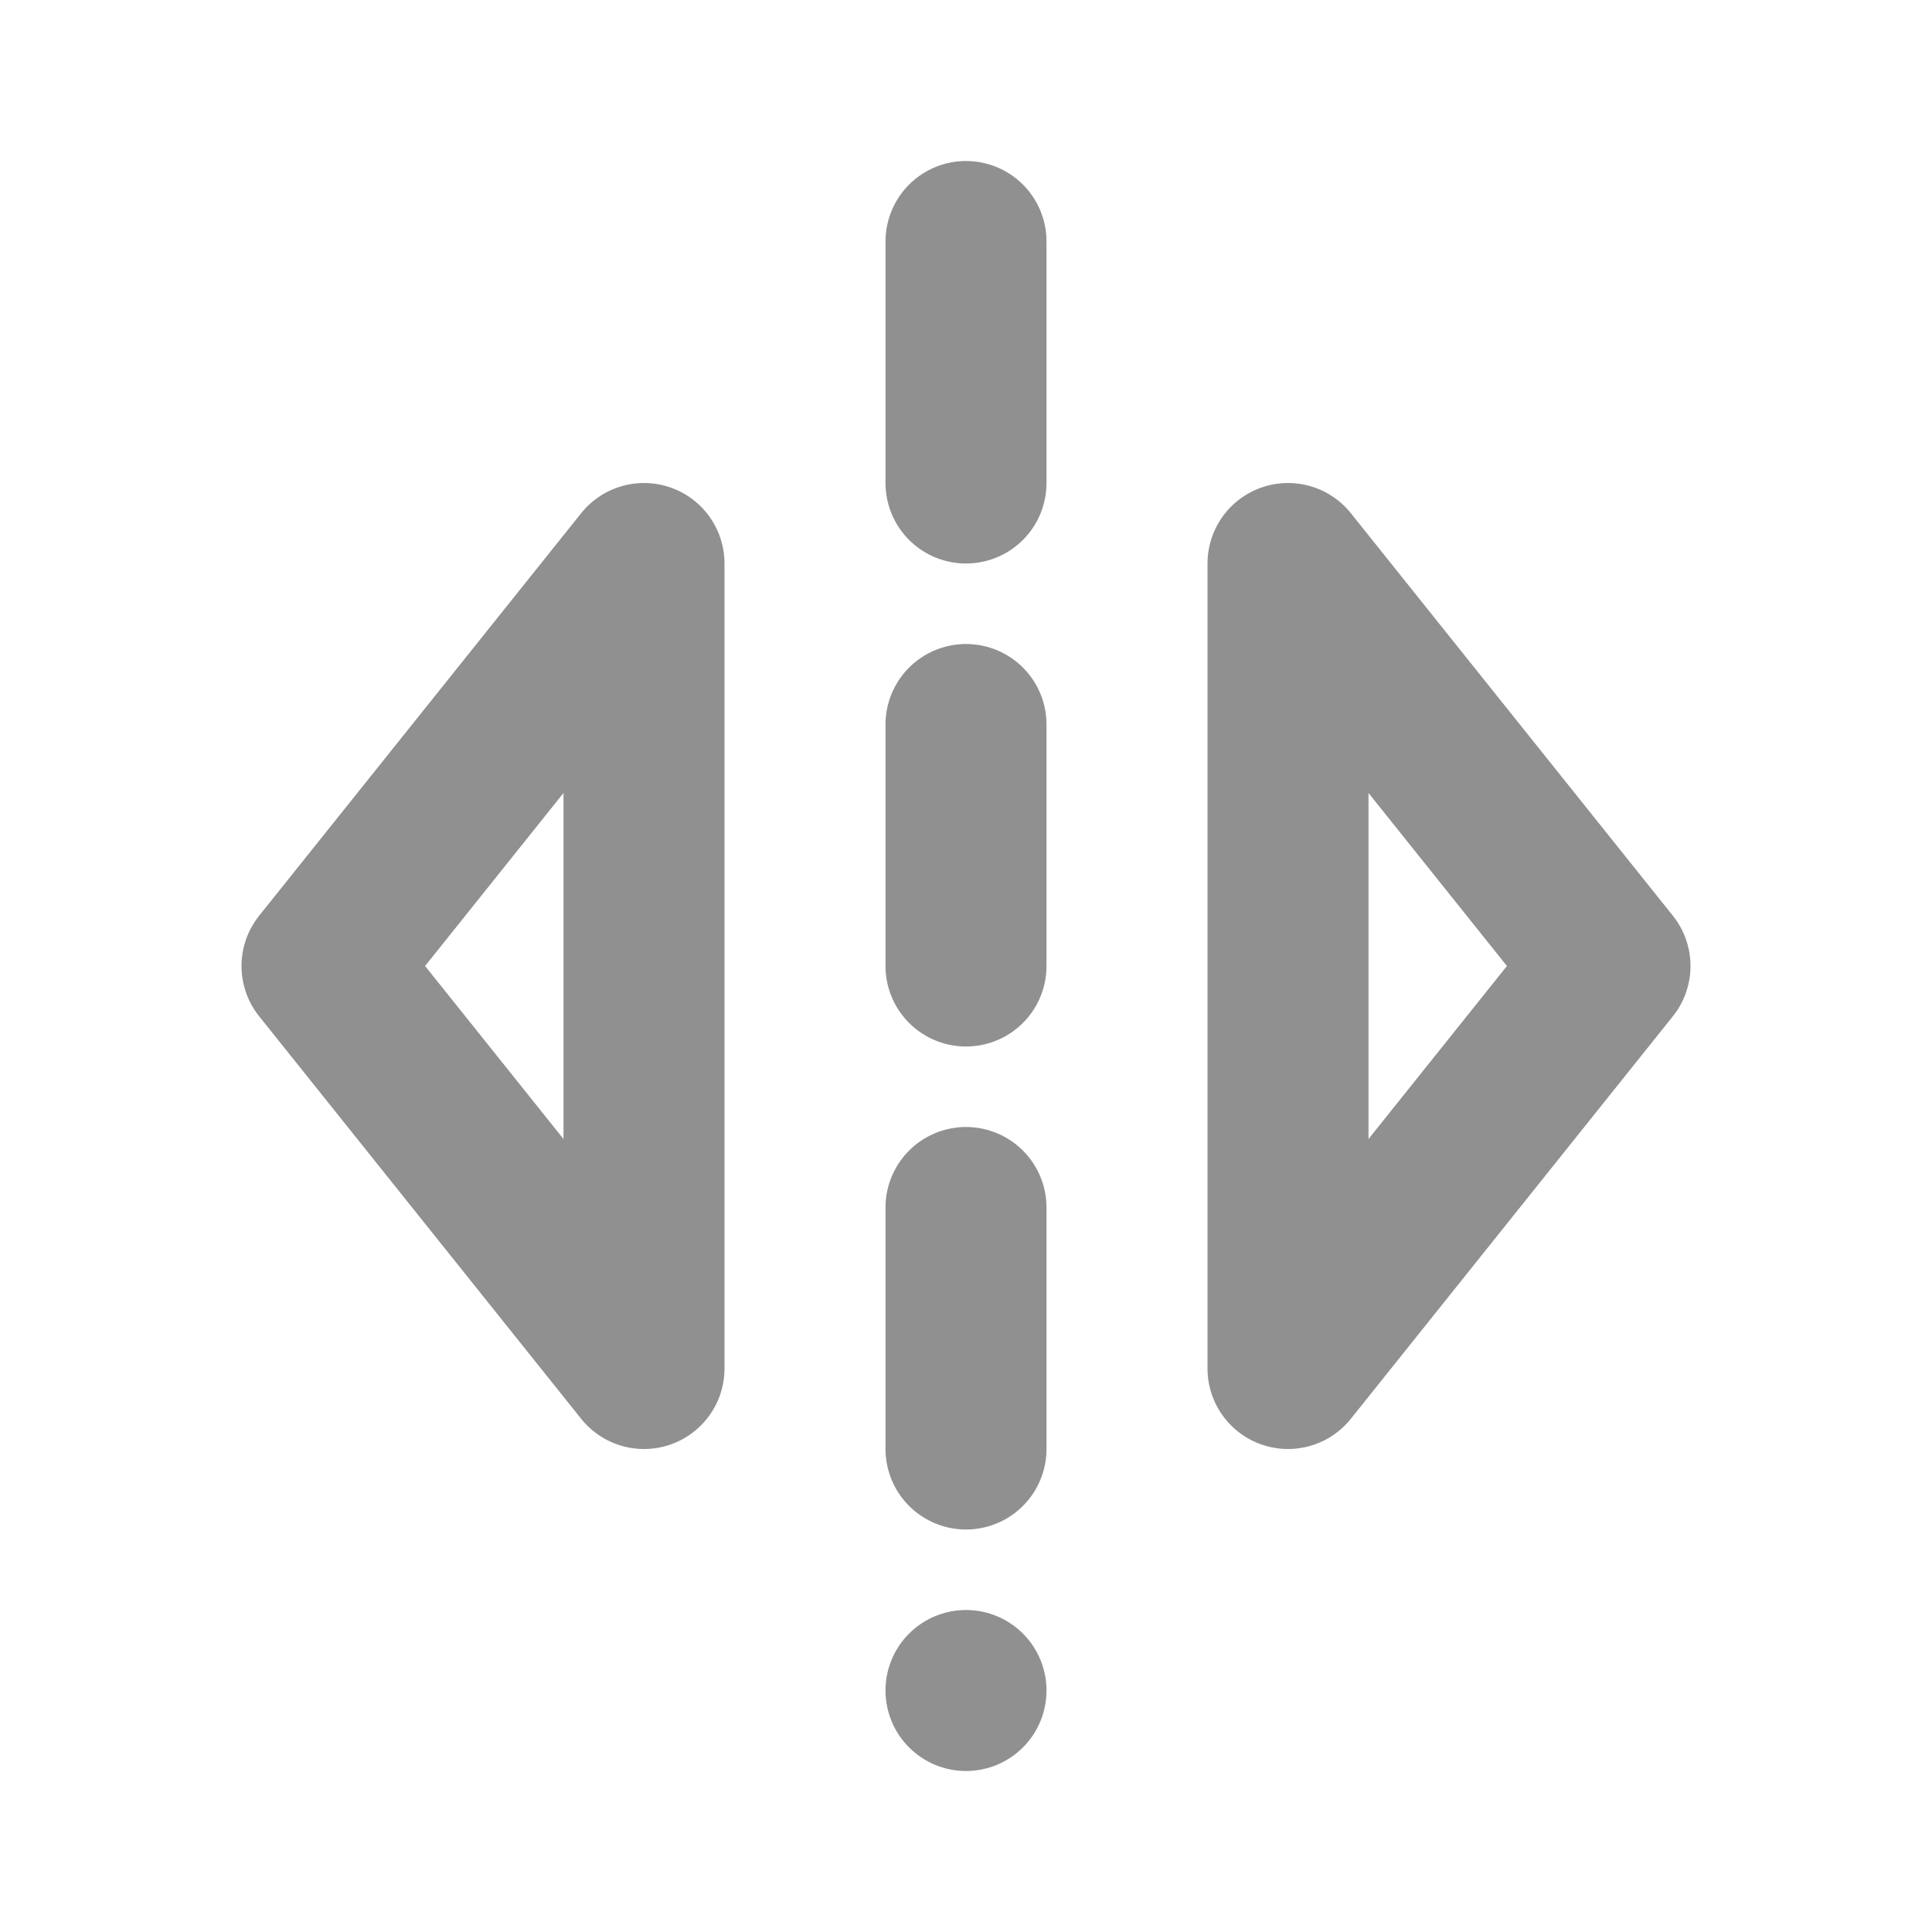
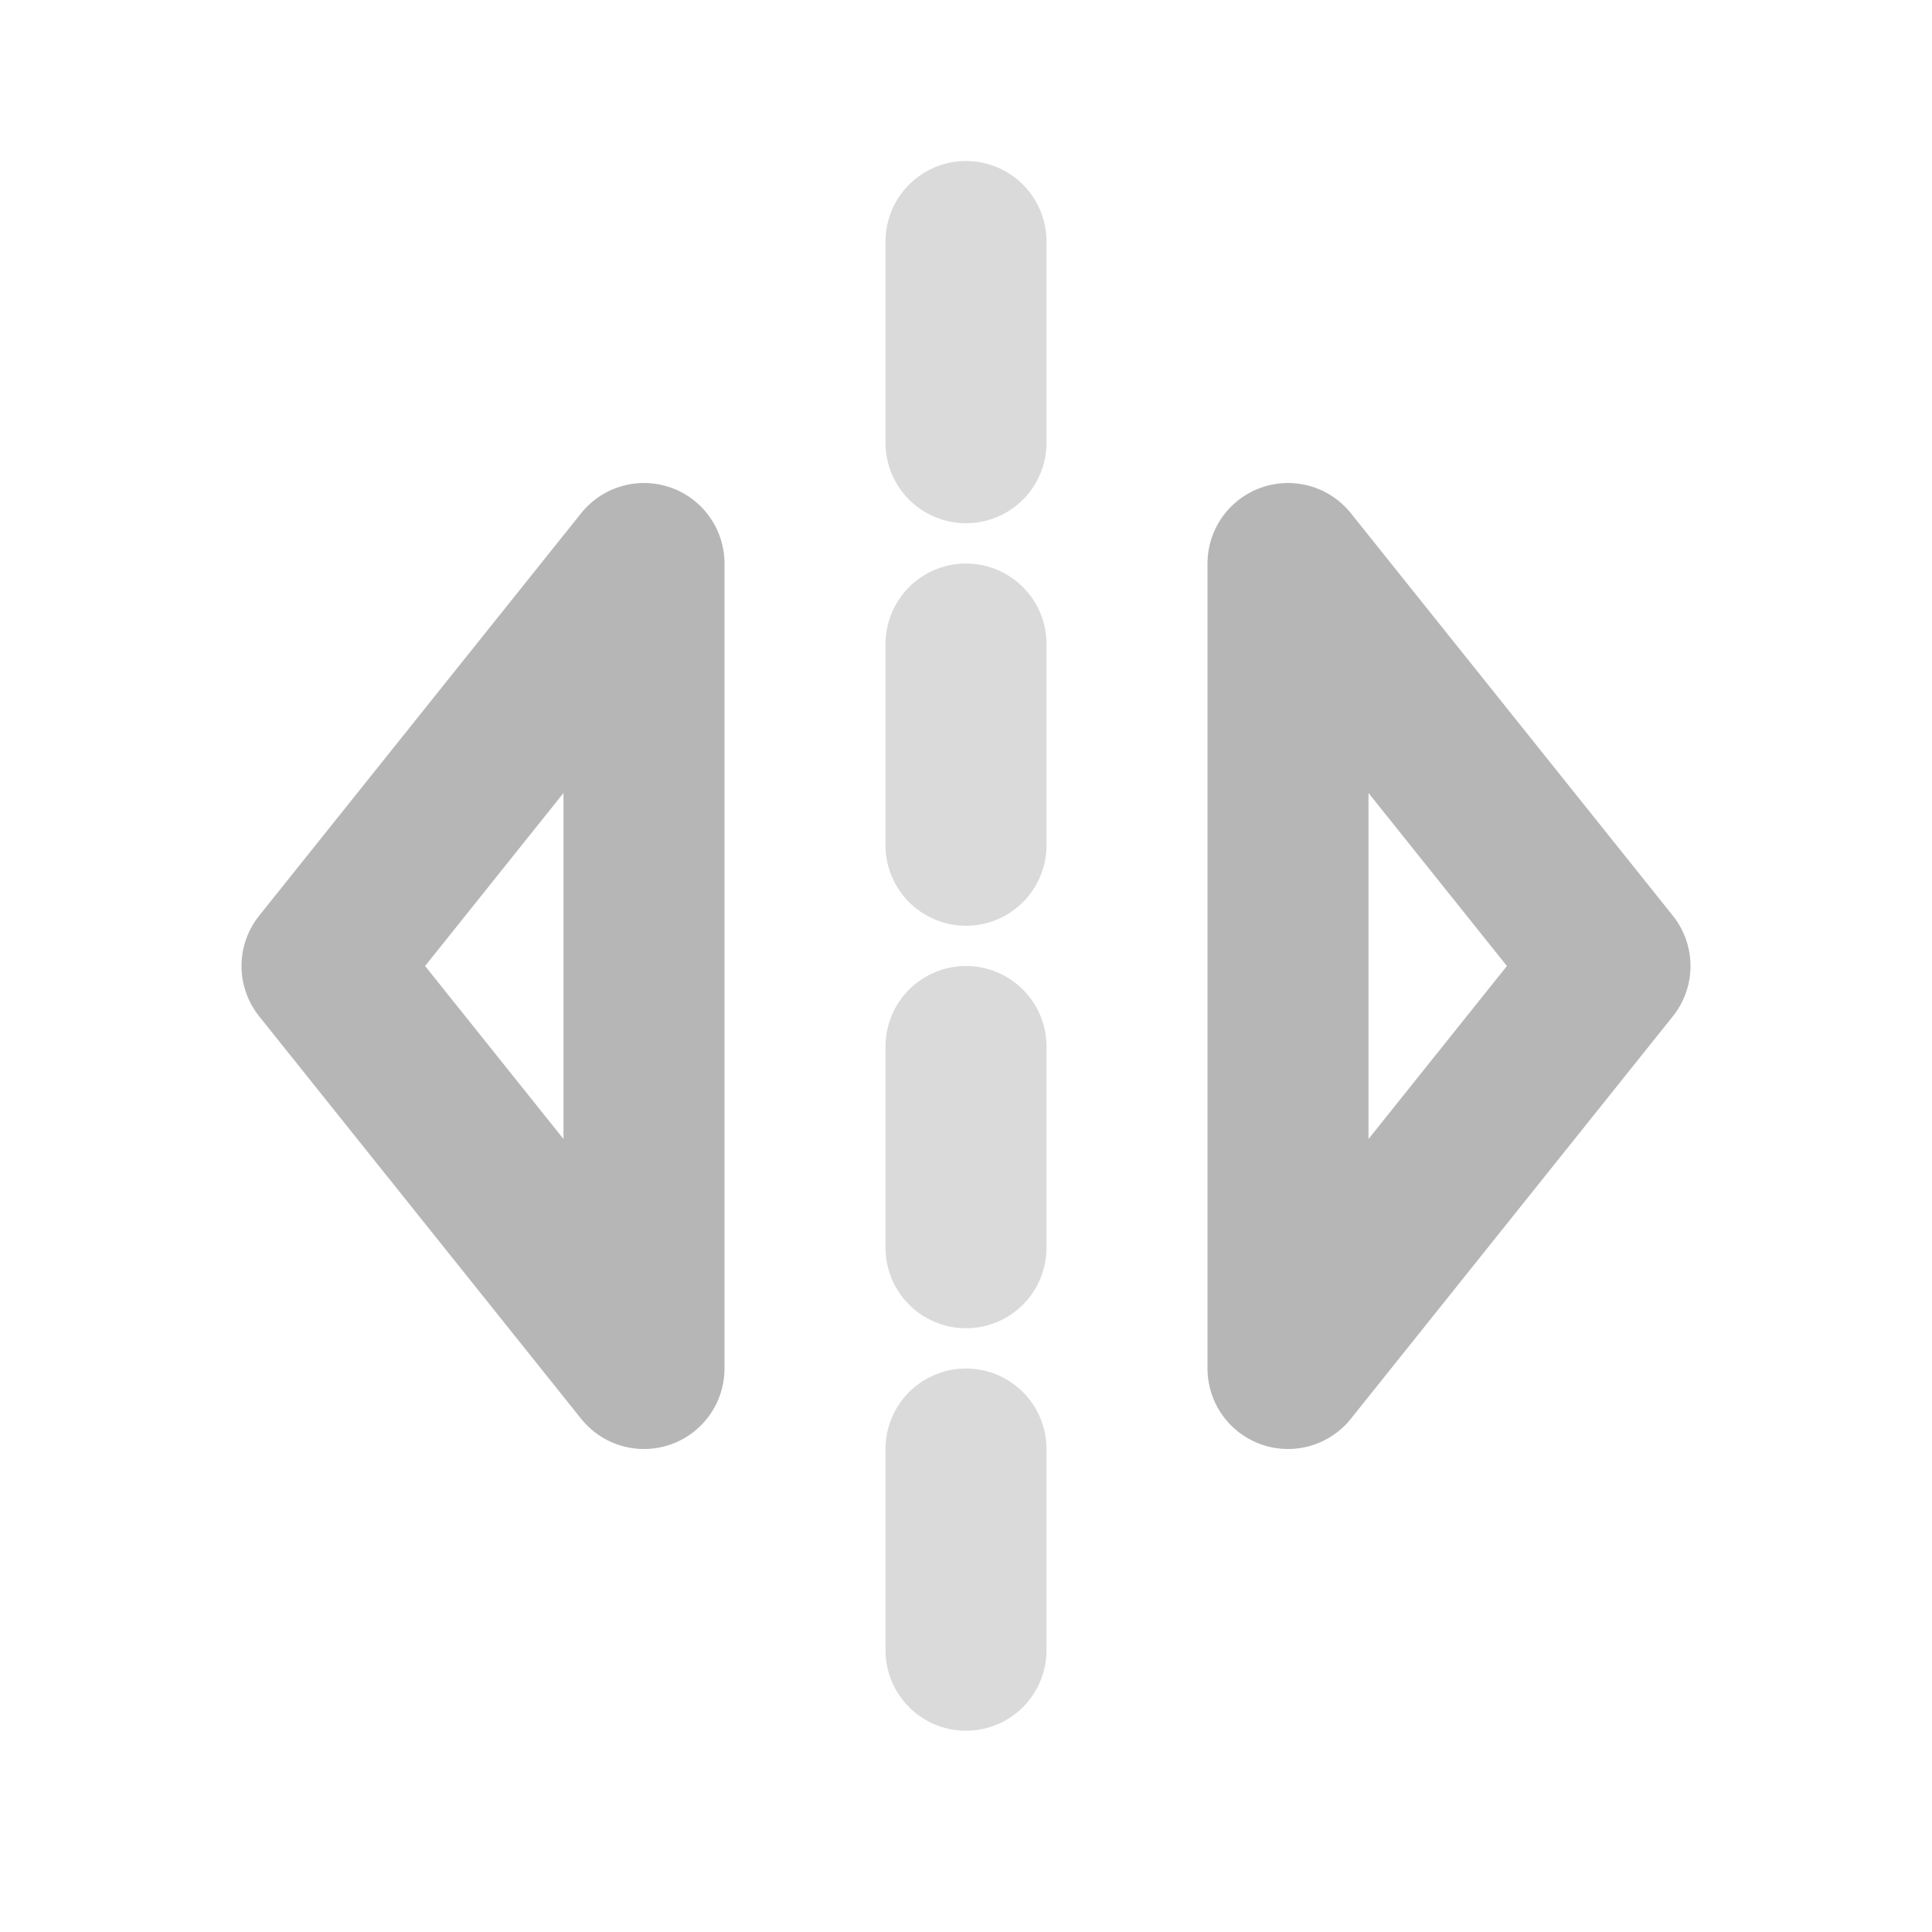
- <svg xmlns="http://www.w3.org/2000/svg" width="24" height="24" viewBox="0 0 24 24" fill="none" stroke="#909090" stroke-width="2" stroke-linecap="round" stroke-linejoin="round">
-   <path d="M12 3v18" stroke-dasharray="3 3" />
-   <path d="M8 7L4 12l4 5Z" />
+ <svg xmlns="http://www.w3.org/2000/svg" width="24" height="24" viewBox="0 0 24 24" fill="none" stroke="#b6b6b6" stroke-width="2" stroke-linecap="round" stroke-linejoin="round">
+   <path d="M12 3v18" stroke-dasharray="2.5 2.5" opacity="0.5" />
+   <path d="M8 7 4 12 8 17Z" />
  <path d="M16 7l4 5-4 5Z" />
</svg>
